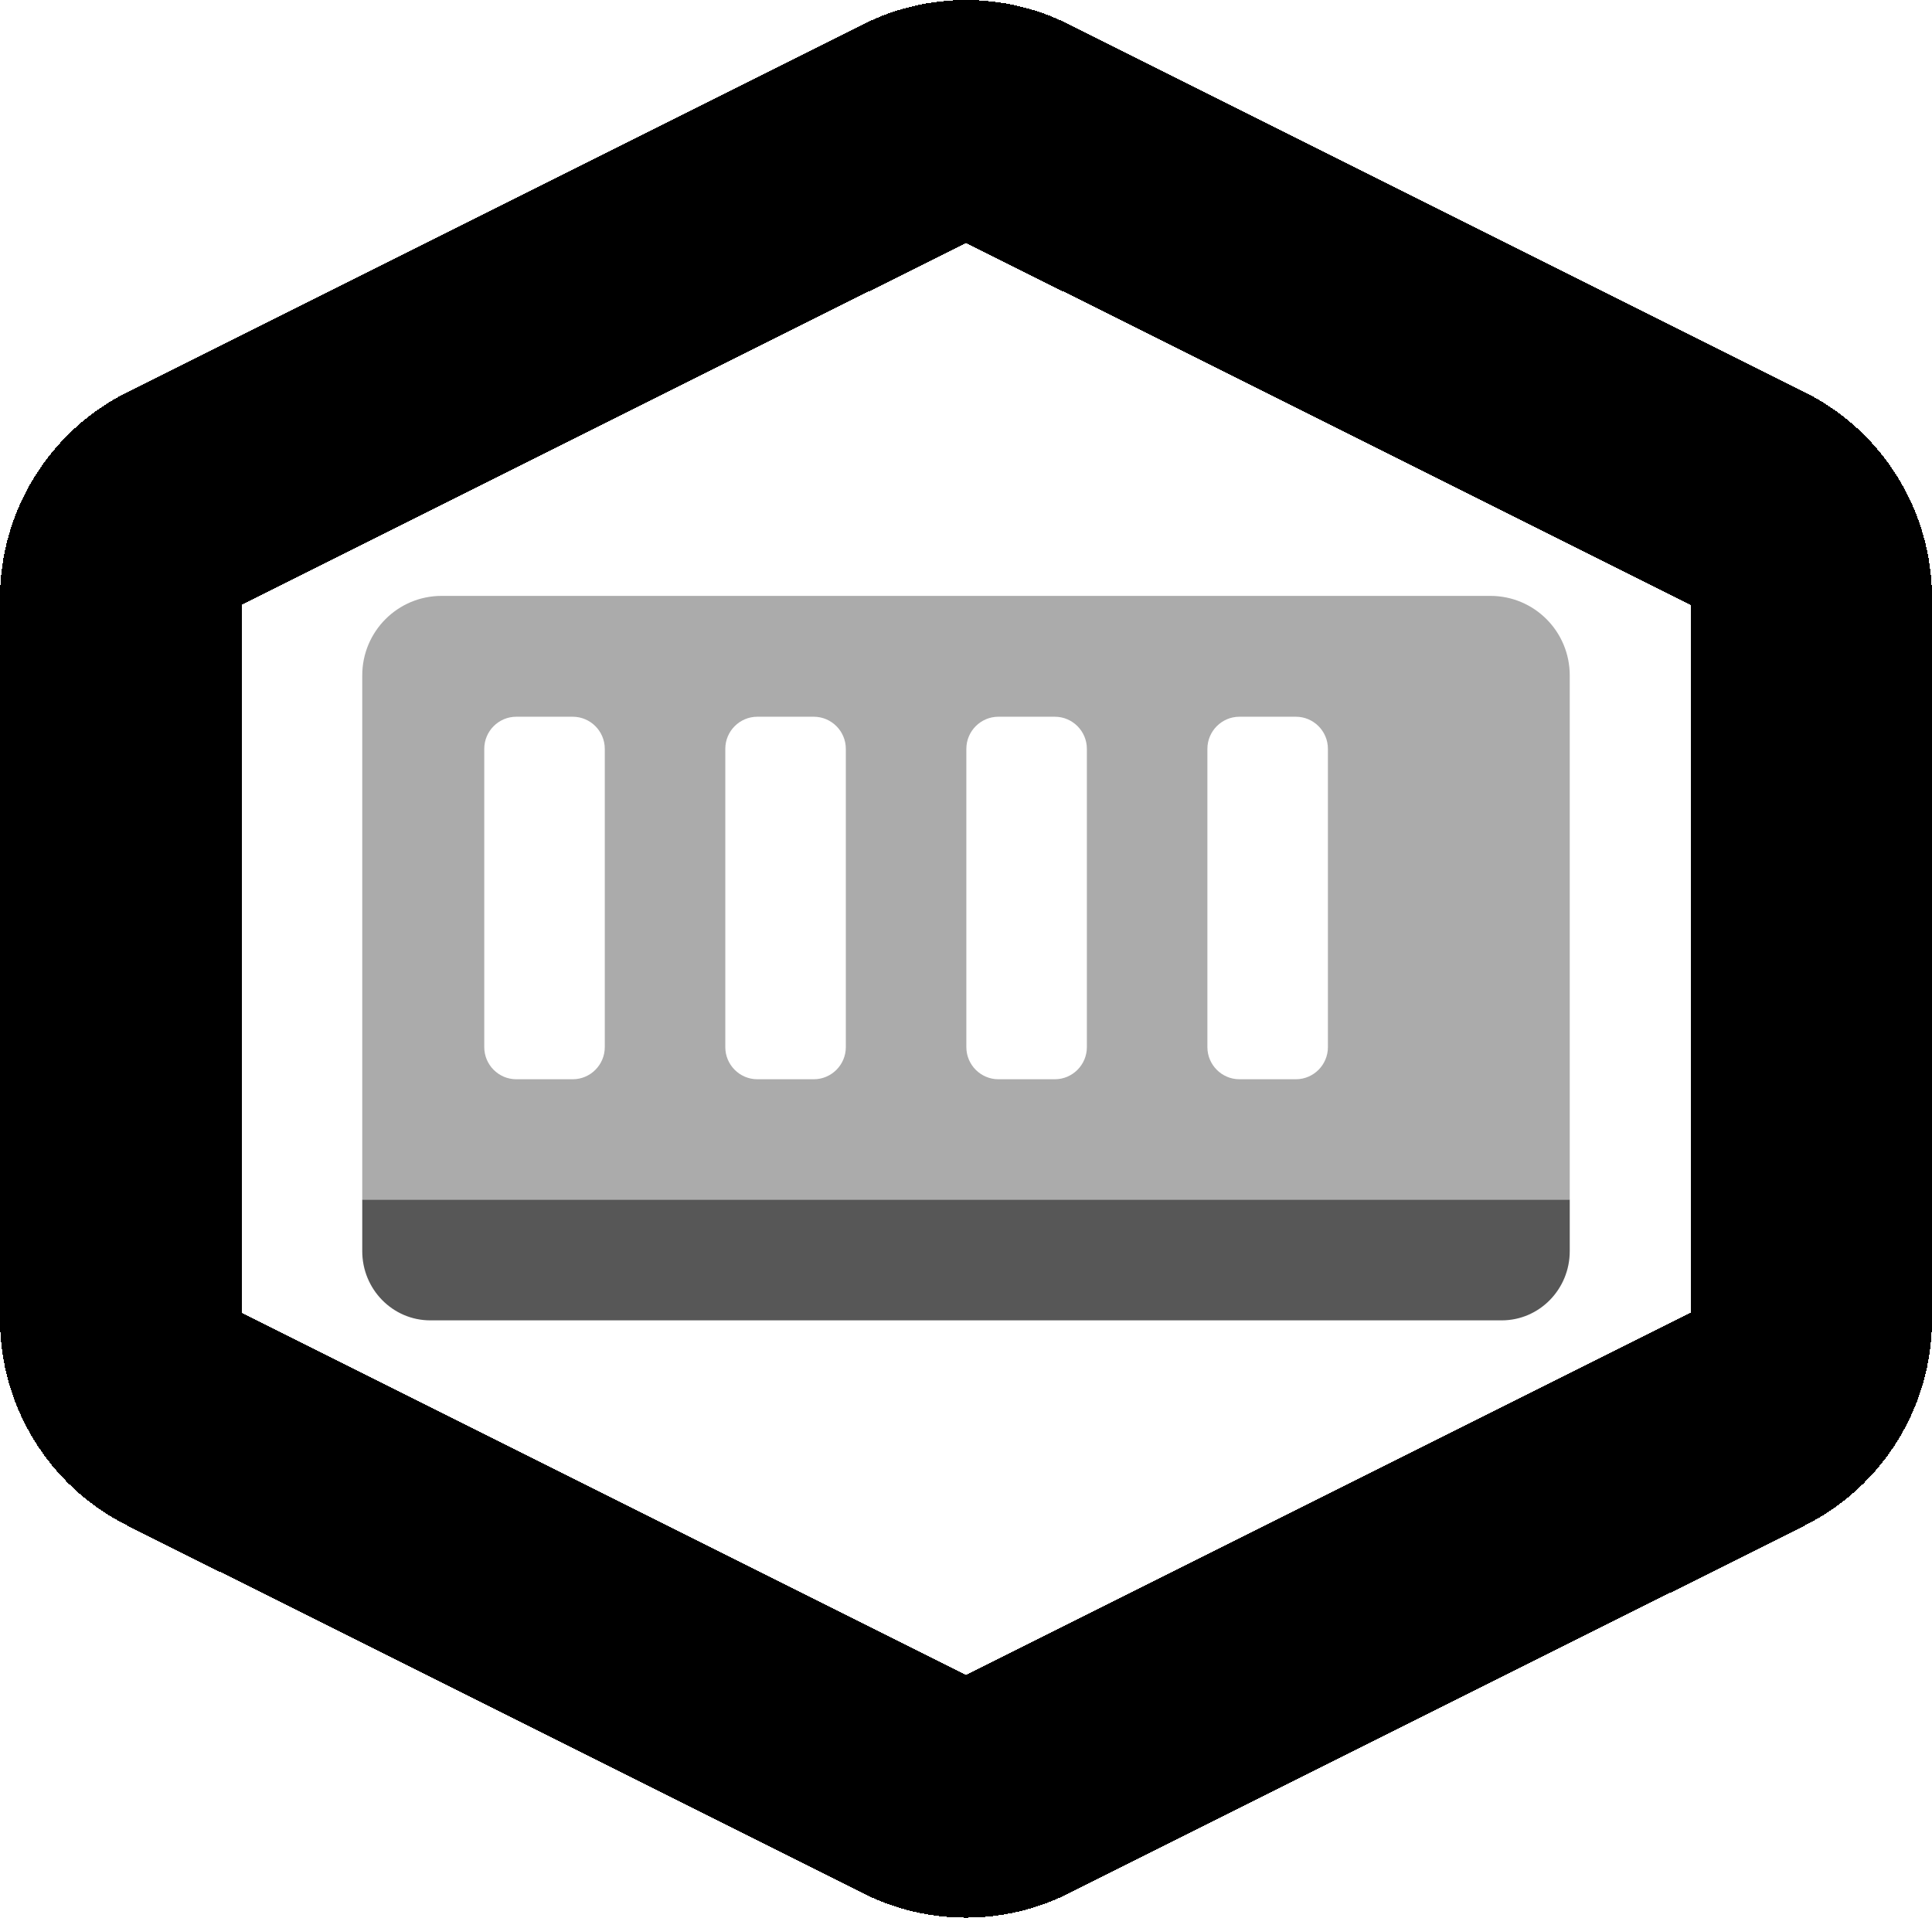
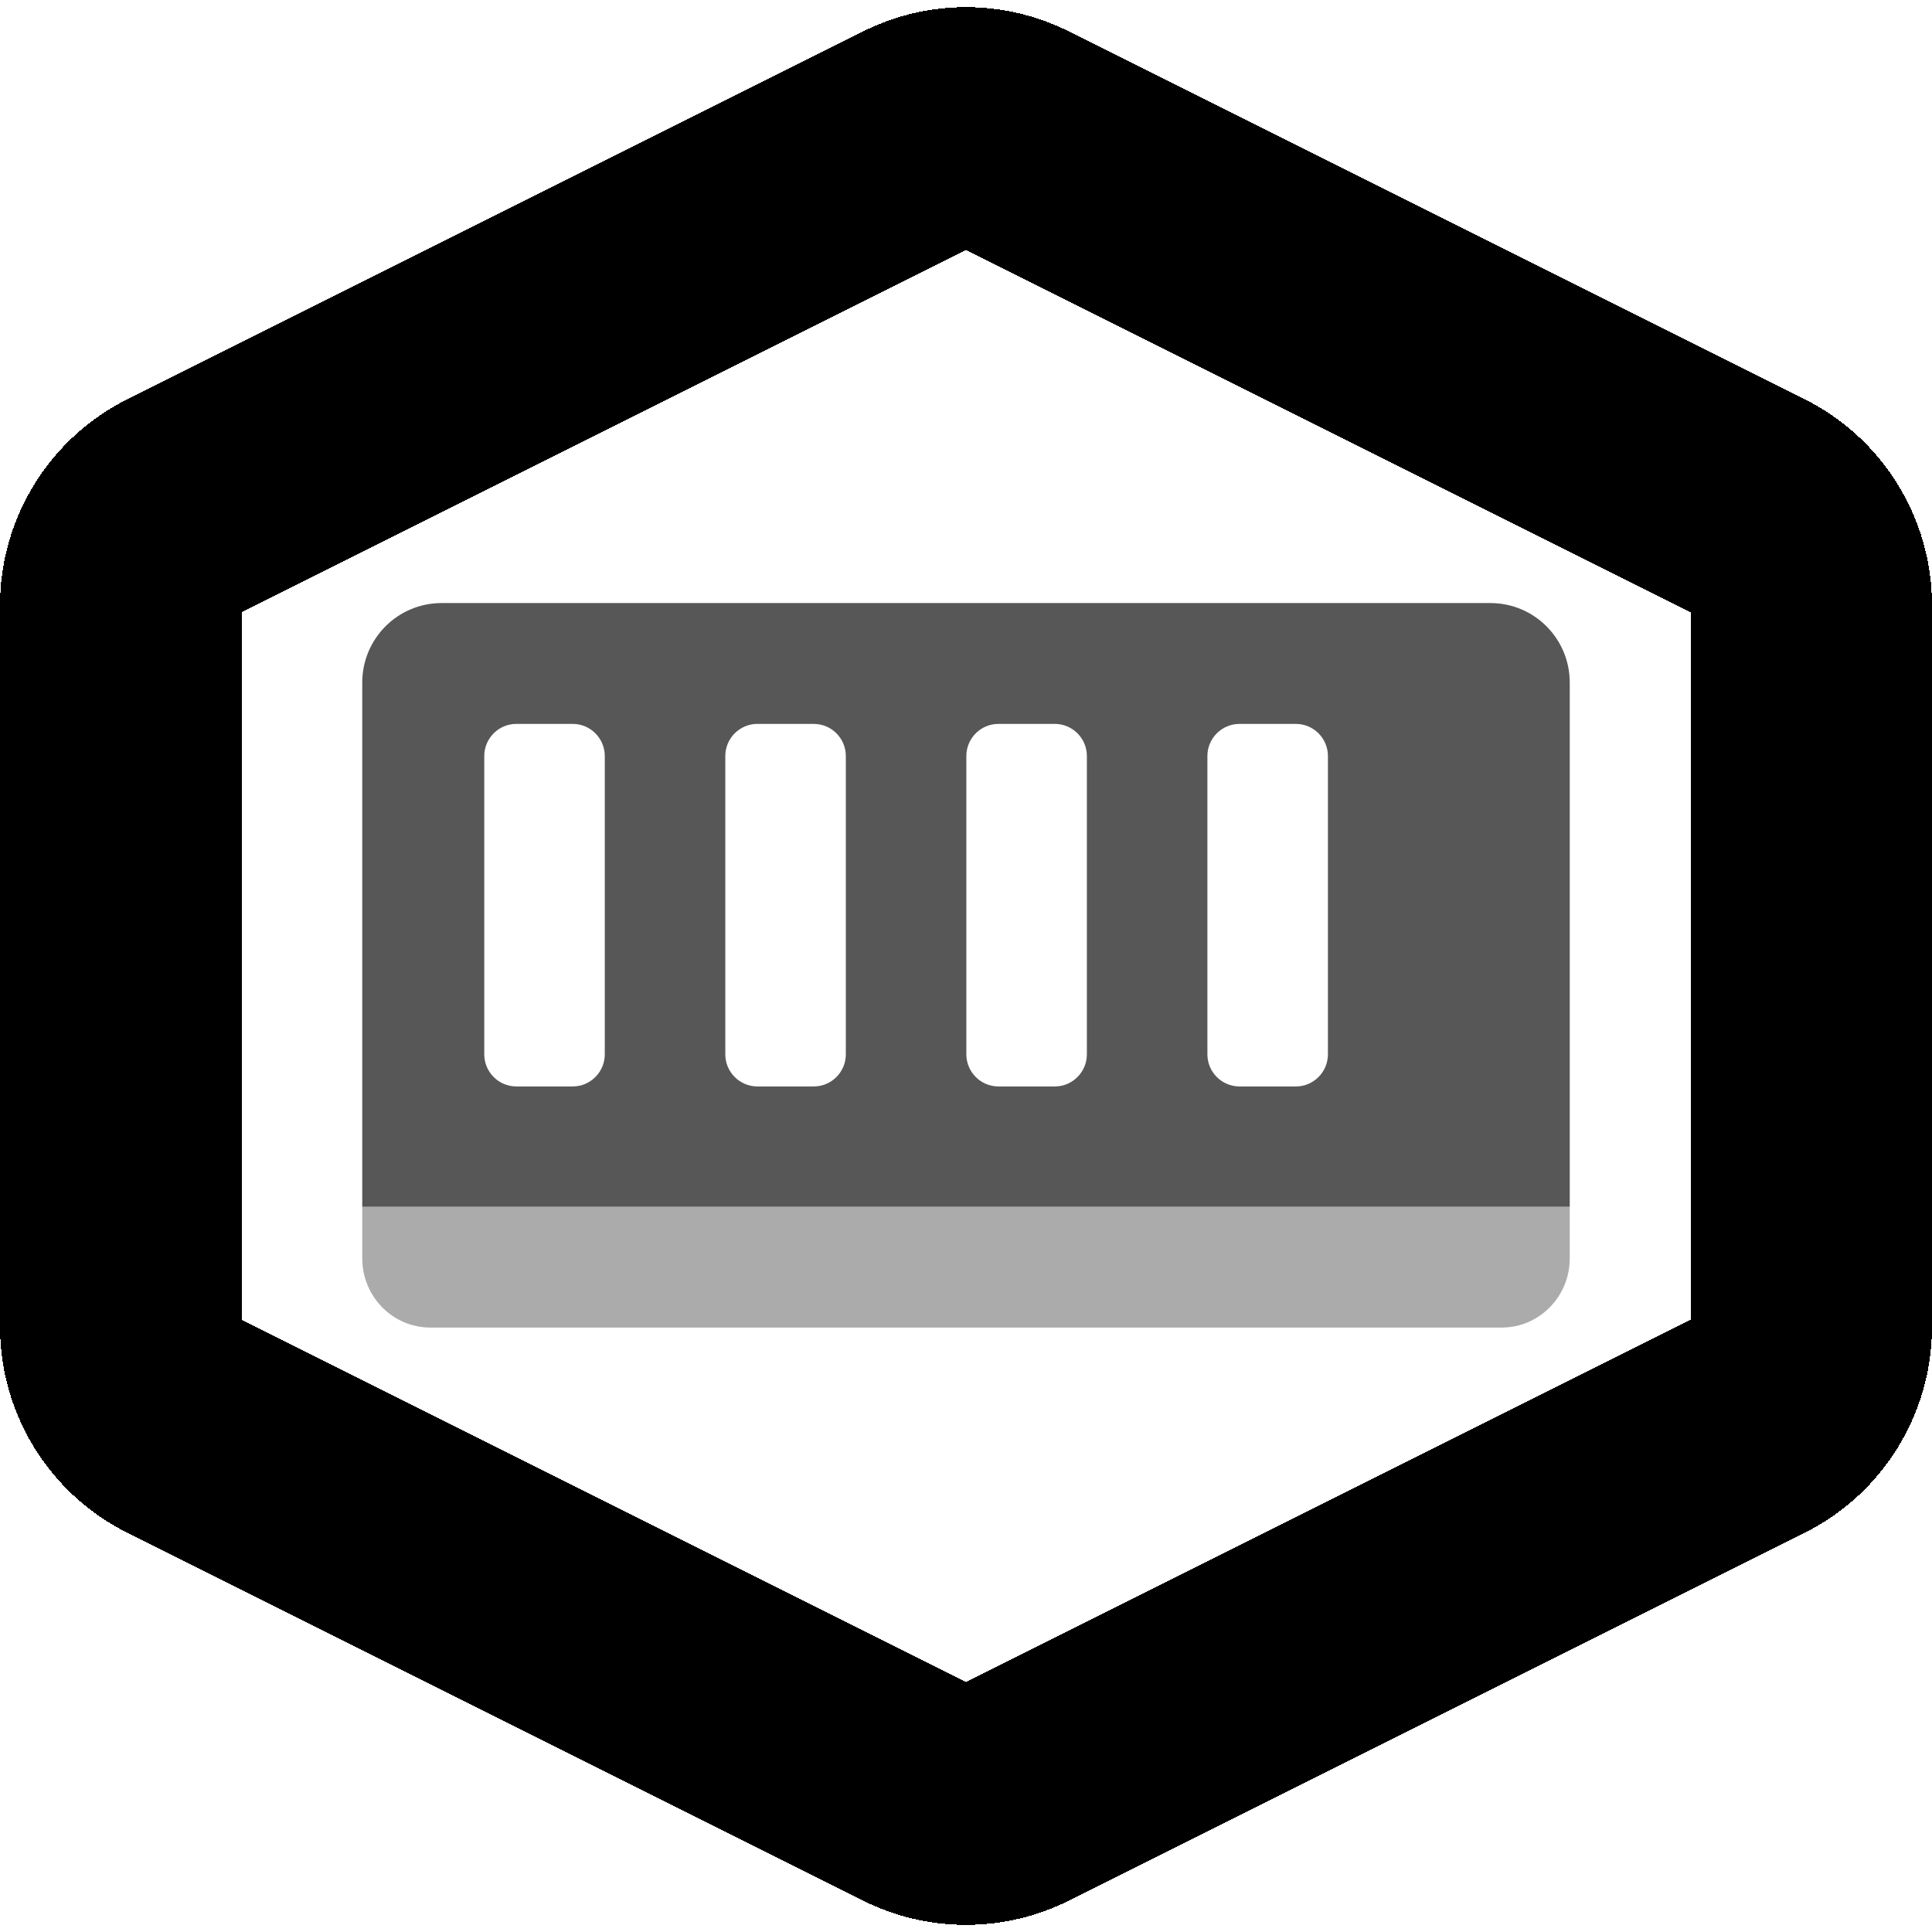
- <svg xmlns="http://www.w3.org/2000/svg" width="16" height="15.882" viewBox="0 0 16 15.882" fill="none" version="1.1" id="svg188">
+ <svg xmlns="http://www.w3.org/2000/svg" width="16" height="16" viewBox="0 0 16 16" fill="none" version="1.1" id="svg188">
  <defs id="defs192" />
-   <g id="g69794" transform="matrix(0.04705882,0,0,0.04705882,-18.42059,-1.202631)" style="stroke-width:11.444">
+   <g id="g69794" transform="matrix(0.04705882,0,0,0.04705882,-18.42057,-1.143513)" style="stroke-width:11.444">
    <g id="g5225" transform="translate(0,-0.1217843)">
-       <g id="g2836" style="opacity:0.66">
-         <path id="path730" style="opacity:0.5;fill:#000000;stroke-width:11.444" d="m 469.148,130.55 c -7.717,0 -13.961,6.26 -13.961,13.998 v 92.252 h 212.5 v -92.252 c 0,-7.738 -6.243,-13.998 -13.961,-13.998 z m 13.145,21.267 h 9.942 c 3.101,0 5.634,2.54 5.634,5.649 v 52.502 c 0,3.109 -2.533,5.649 -5.634,5.649 h -9.942 c -3.101,0 -5.634,-2.54 -5.634,-5.649 v -52.502 c -1e-5,-3.109 2.532,-5.649 5.634,-5.649 z m 42.42,0 h 9.942 c 3.101,0 5.634,2.54 5.634,5.649 v 52.502 c 0,3.109 -2.533,5.649 -5.634,5.649 h -9.942 c -3.101,0 -5.634,-2.54 -5.634,-5.649 v -52.502 c -10e-6,-3.109 2.532,-5.649 5.634,-5.649 z m 42.42,0 h 9.942 c 3.101,0 5.634,2.54 5.634,5.649 v 52.502 c 0,3.109 -2.533,5.649 -5.634,5.649 h -9.942 c -3.101,0 -5.634,-2.54 -5.634,-5.649 v -52.502 c -10e-6,-3.109 2.532,-5.649 5.634,-5.649 z m 42.42,0 h 9.942 c 3.101,0 5.634,2.54 5.634,5.649 v 52.502 c 0,3.109 -2.533,5.649 -5.634,5.649 h -9.942 c -3.101,0 -5.634,-2.54 -5.634,-5.649 v -52.502 c -10e-6,-3.109 2.532,-5.649 5.634,-5.649 z" />
-         <path d="m 455.187,236.8 h 212.5 v 9.065 c 0,6.73 -5.362,12.185 -11.976,12.185 H 467.163 c -6.614,0 -11.976,-5.455 -11.976,-12.185 z" fill="#472ea8" id="path728" style="fill:#000000;stroke-width:11.444" />
+       <g id="g3809" style="opacity:0.66">
+         <path id="path730" style="opacity:1;fill:#000000;stroke-width:11.444" d="m 469.148,130.55 c -7.717,0 -13.961,6.26 -13.961,13.998 v 92.252 h 212.5 v -92.252 c 0,-7.738 -6.243,-13.998 -13.961,-13.998 z m 13.145,21.267 h 9.942 c 3.101,0 5.634,2.54 5.634,5.649 v 52.502 c 0,3.109 -2.533,5.649 -5.634,5.649 h -9.942 c -3.101,0 -5.634,-2.54 -5.634,-5.649 v -52.502 c -1e-5,-3.109 2.532,-5.649 5.634,-5.649 z m 42.42,0 h 9.942 c 3.101,0 5.634,2.54 5.634,5.649 v 52.502 c 0,3.109 -2.533,5.649 -5.634,5.649 h -9.942 c -3.101,0 -5.634,-2.54 -5.634,-5.649 v -52.502 c -10e-6,-3.109 2.532,-5.649 5.634,-5.649 z m 42.42,0 h 9.942 c 3.101,0 5.634,2.54 5.634,5.649 v 52.502 c 0,3.109 -2.533,5.649 -5.634,5.649 h -9.942 c -3.101,0 -5.634,-2.54 -5.634,-5.649 v -52.502 c -10e-6,-3.109 2.532,-5.649 5.634,-5.649 z m 42.42,0 h 9.942 c 3.101,0 5.634,2.54 5.634,5.649 v 52.502 c 0,3.109 -2.533,5.649 -5.634,5.649 h -9.942 c -3.101,0 -5.634,-2.54 -5.634,-5.649 v -52.502 c -10e-6,-3.109 2.532,-5.649 5.634,-5.649 z" />
+         <path d="m 455.187,236.8 h 212.5 v 9.065 c 0,6.73 -5.362,12.185 -11.976,12.185 H 467.163 c -6.614,0 -11.976,-5.455 -11.976,-12.185 z" fill="#472ea8" id="path728" style="fill:#000000;stroke-width:11.444;fill-opacity:0.5" />
      </g>
      <path style="color:#000000;fill:#000000;stroke-linecap:square;stroke-linejoin:round;-inkscape-stroke:none;shape-rendering:crispEdges" d="m 561.438,25.678 c -6.219,0 -12.428,1.437 -18.107,4.275 a 21.252,21.252 0 0 0 -0.002,0.002 L 413.826,94.697 a 21.252,21.252 0 0 0 -0.002,0 C 400.121,101.549 391.438,115.586 391.438,130.916 v 126.979 c 0,15.33 8.627,29.376 22.387,36.256 a 21.252,21.252 0 0 0 0.002,0 l 129.502,64.742 a 21.252,21.252 0 0 0 0.002,0.002 c 11.395,5.695 24.82,5.695 36.215,0 a 21.252,21.252 0 0 0 0.002,-0.002 l 129.502,-64.742 a 21.252,21.252 0 0 0 0.002,-0.002 c 13.758,-6.88 22.387,-20.923 22.387,-36.254 V 130.916 c 0,-15.33 -8.685,-29.367 -22.387,-36.219 a 21.252,21.252 0 0 0 -0.002,0 L 579.547,29.955 a 21.252,21.252 0 0 0 -0.002,-0.002 c -5.679,-2.839 -11.888,-4.275 -18.107,-4.275 z m 0,42.738 127.5,63.742 v 124.531 l -127.5,63.742 -127.5,-63.742 V 132.158 Z" id="path5436" />
    </g>
  </g>
</svg>
